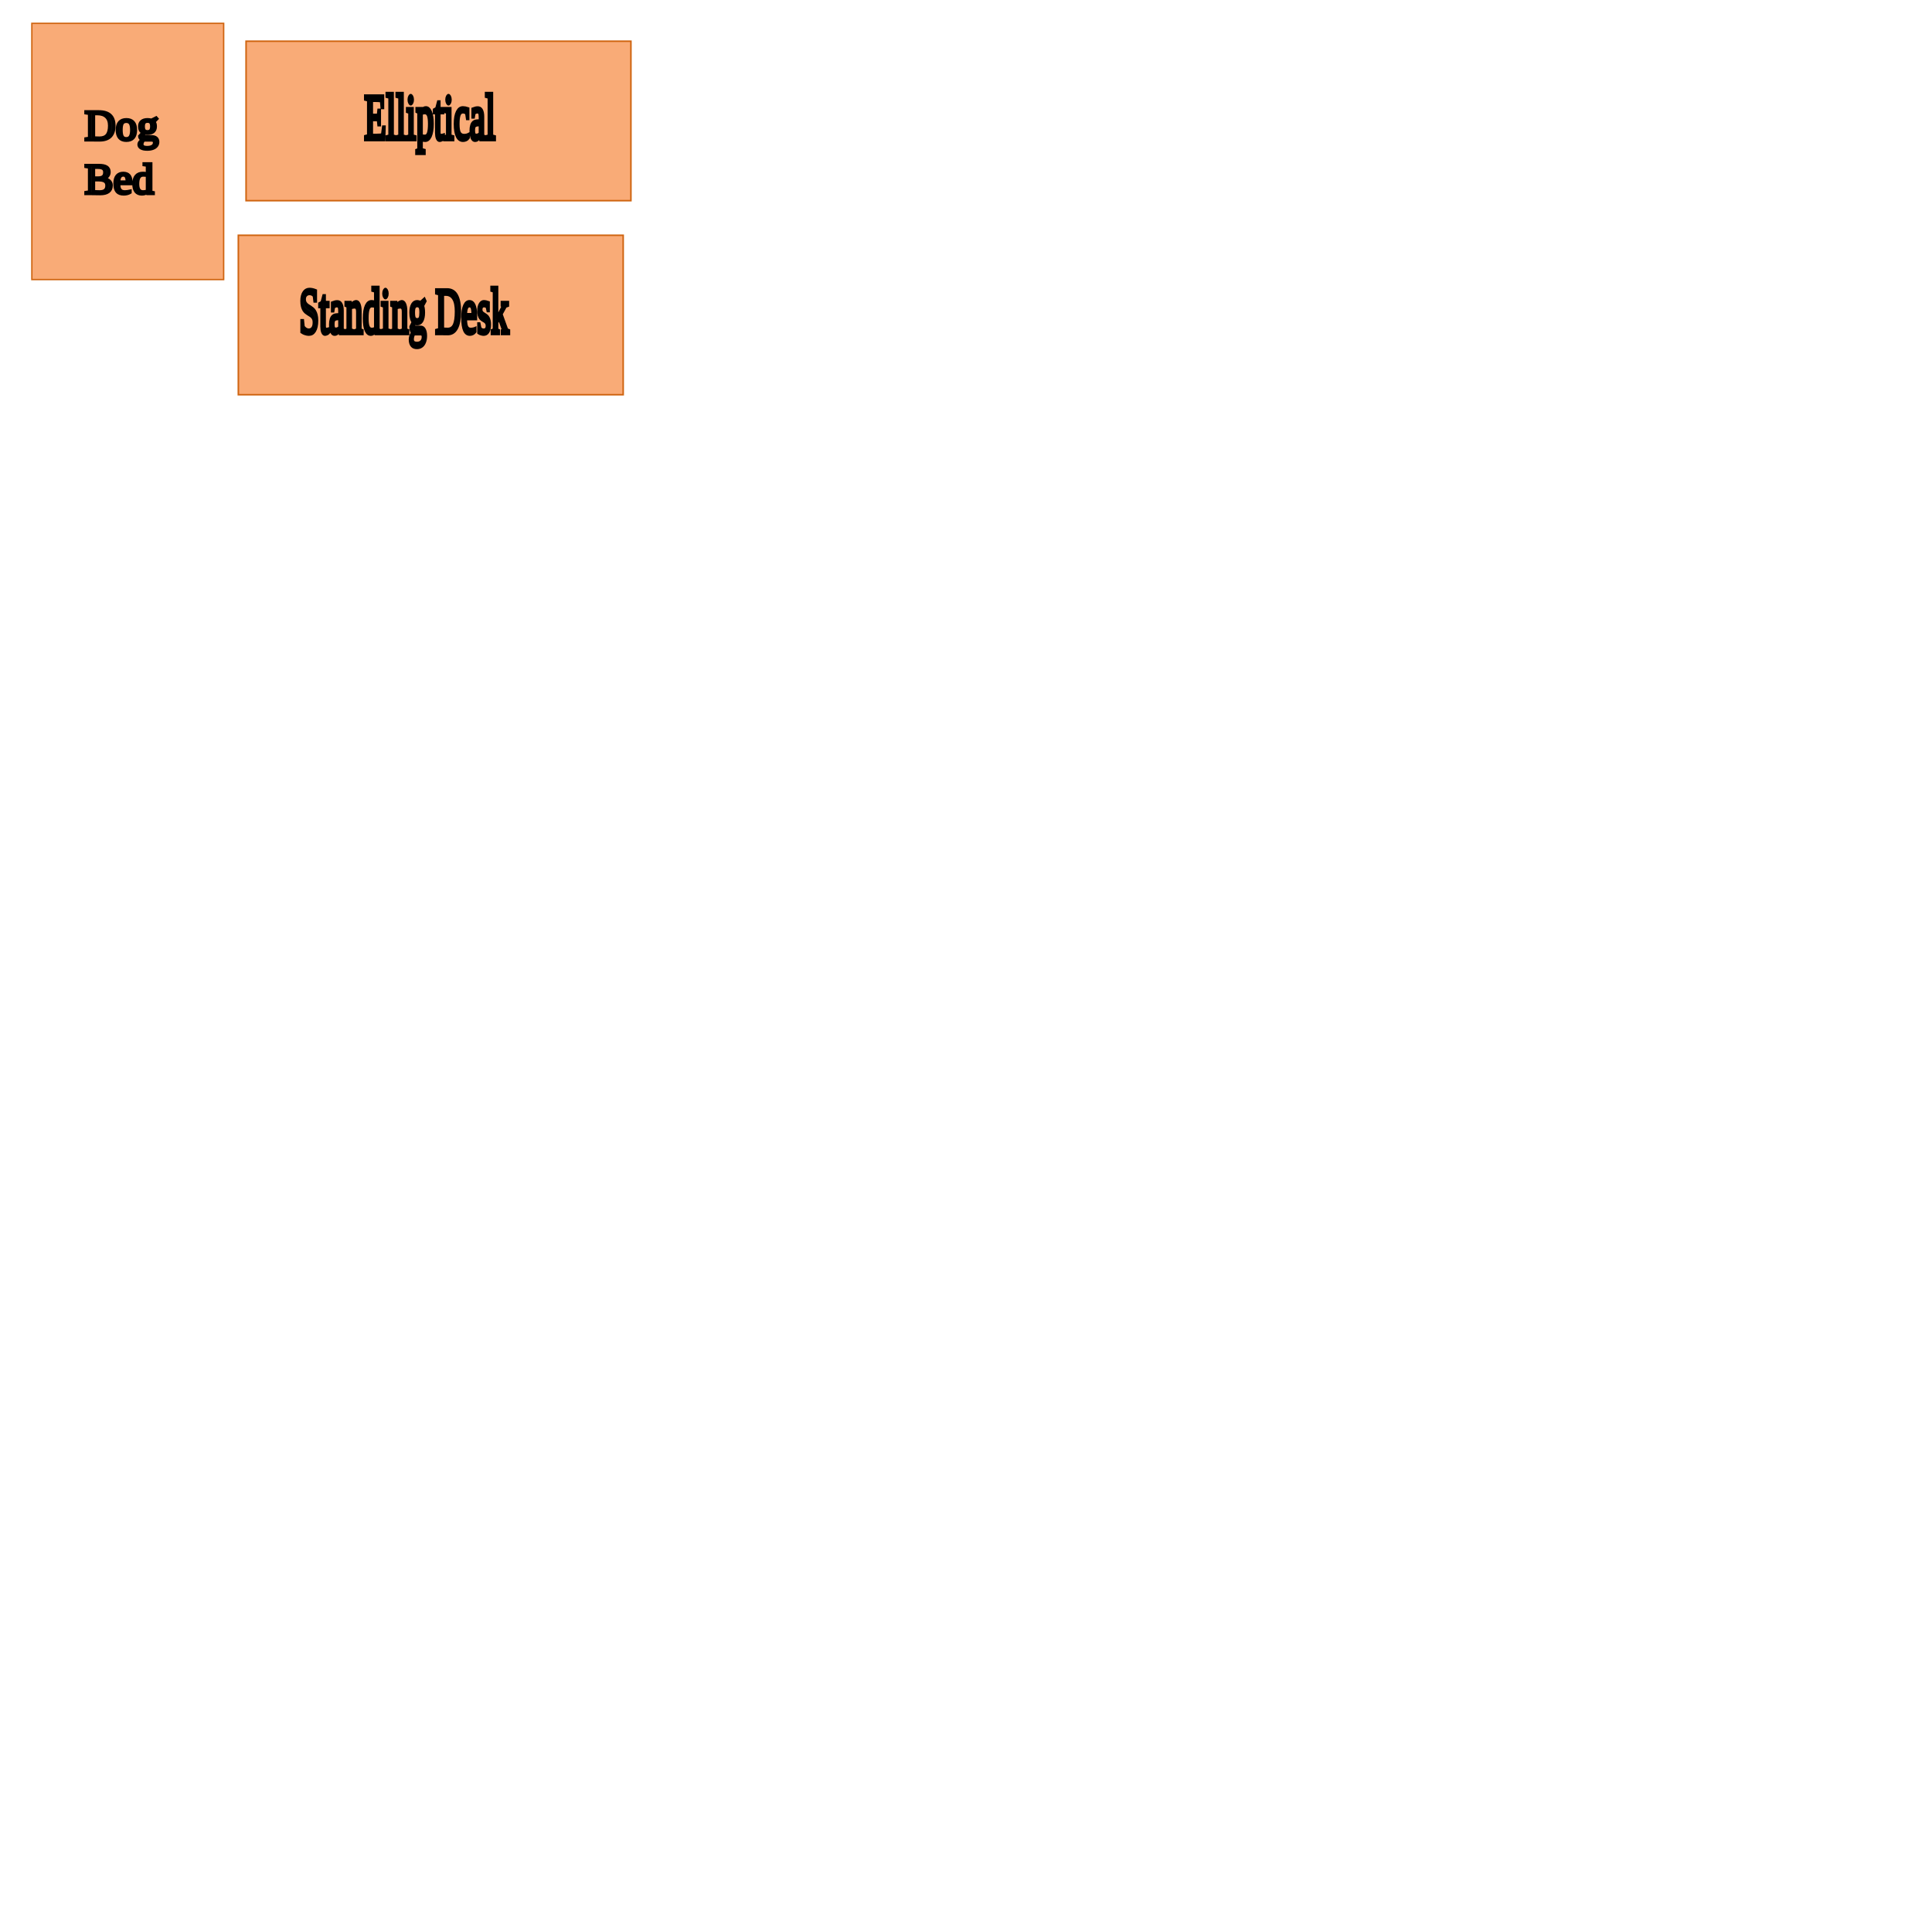
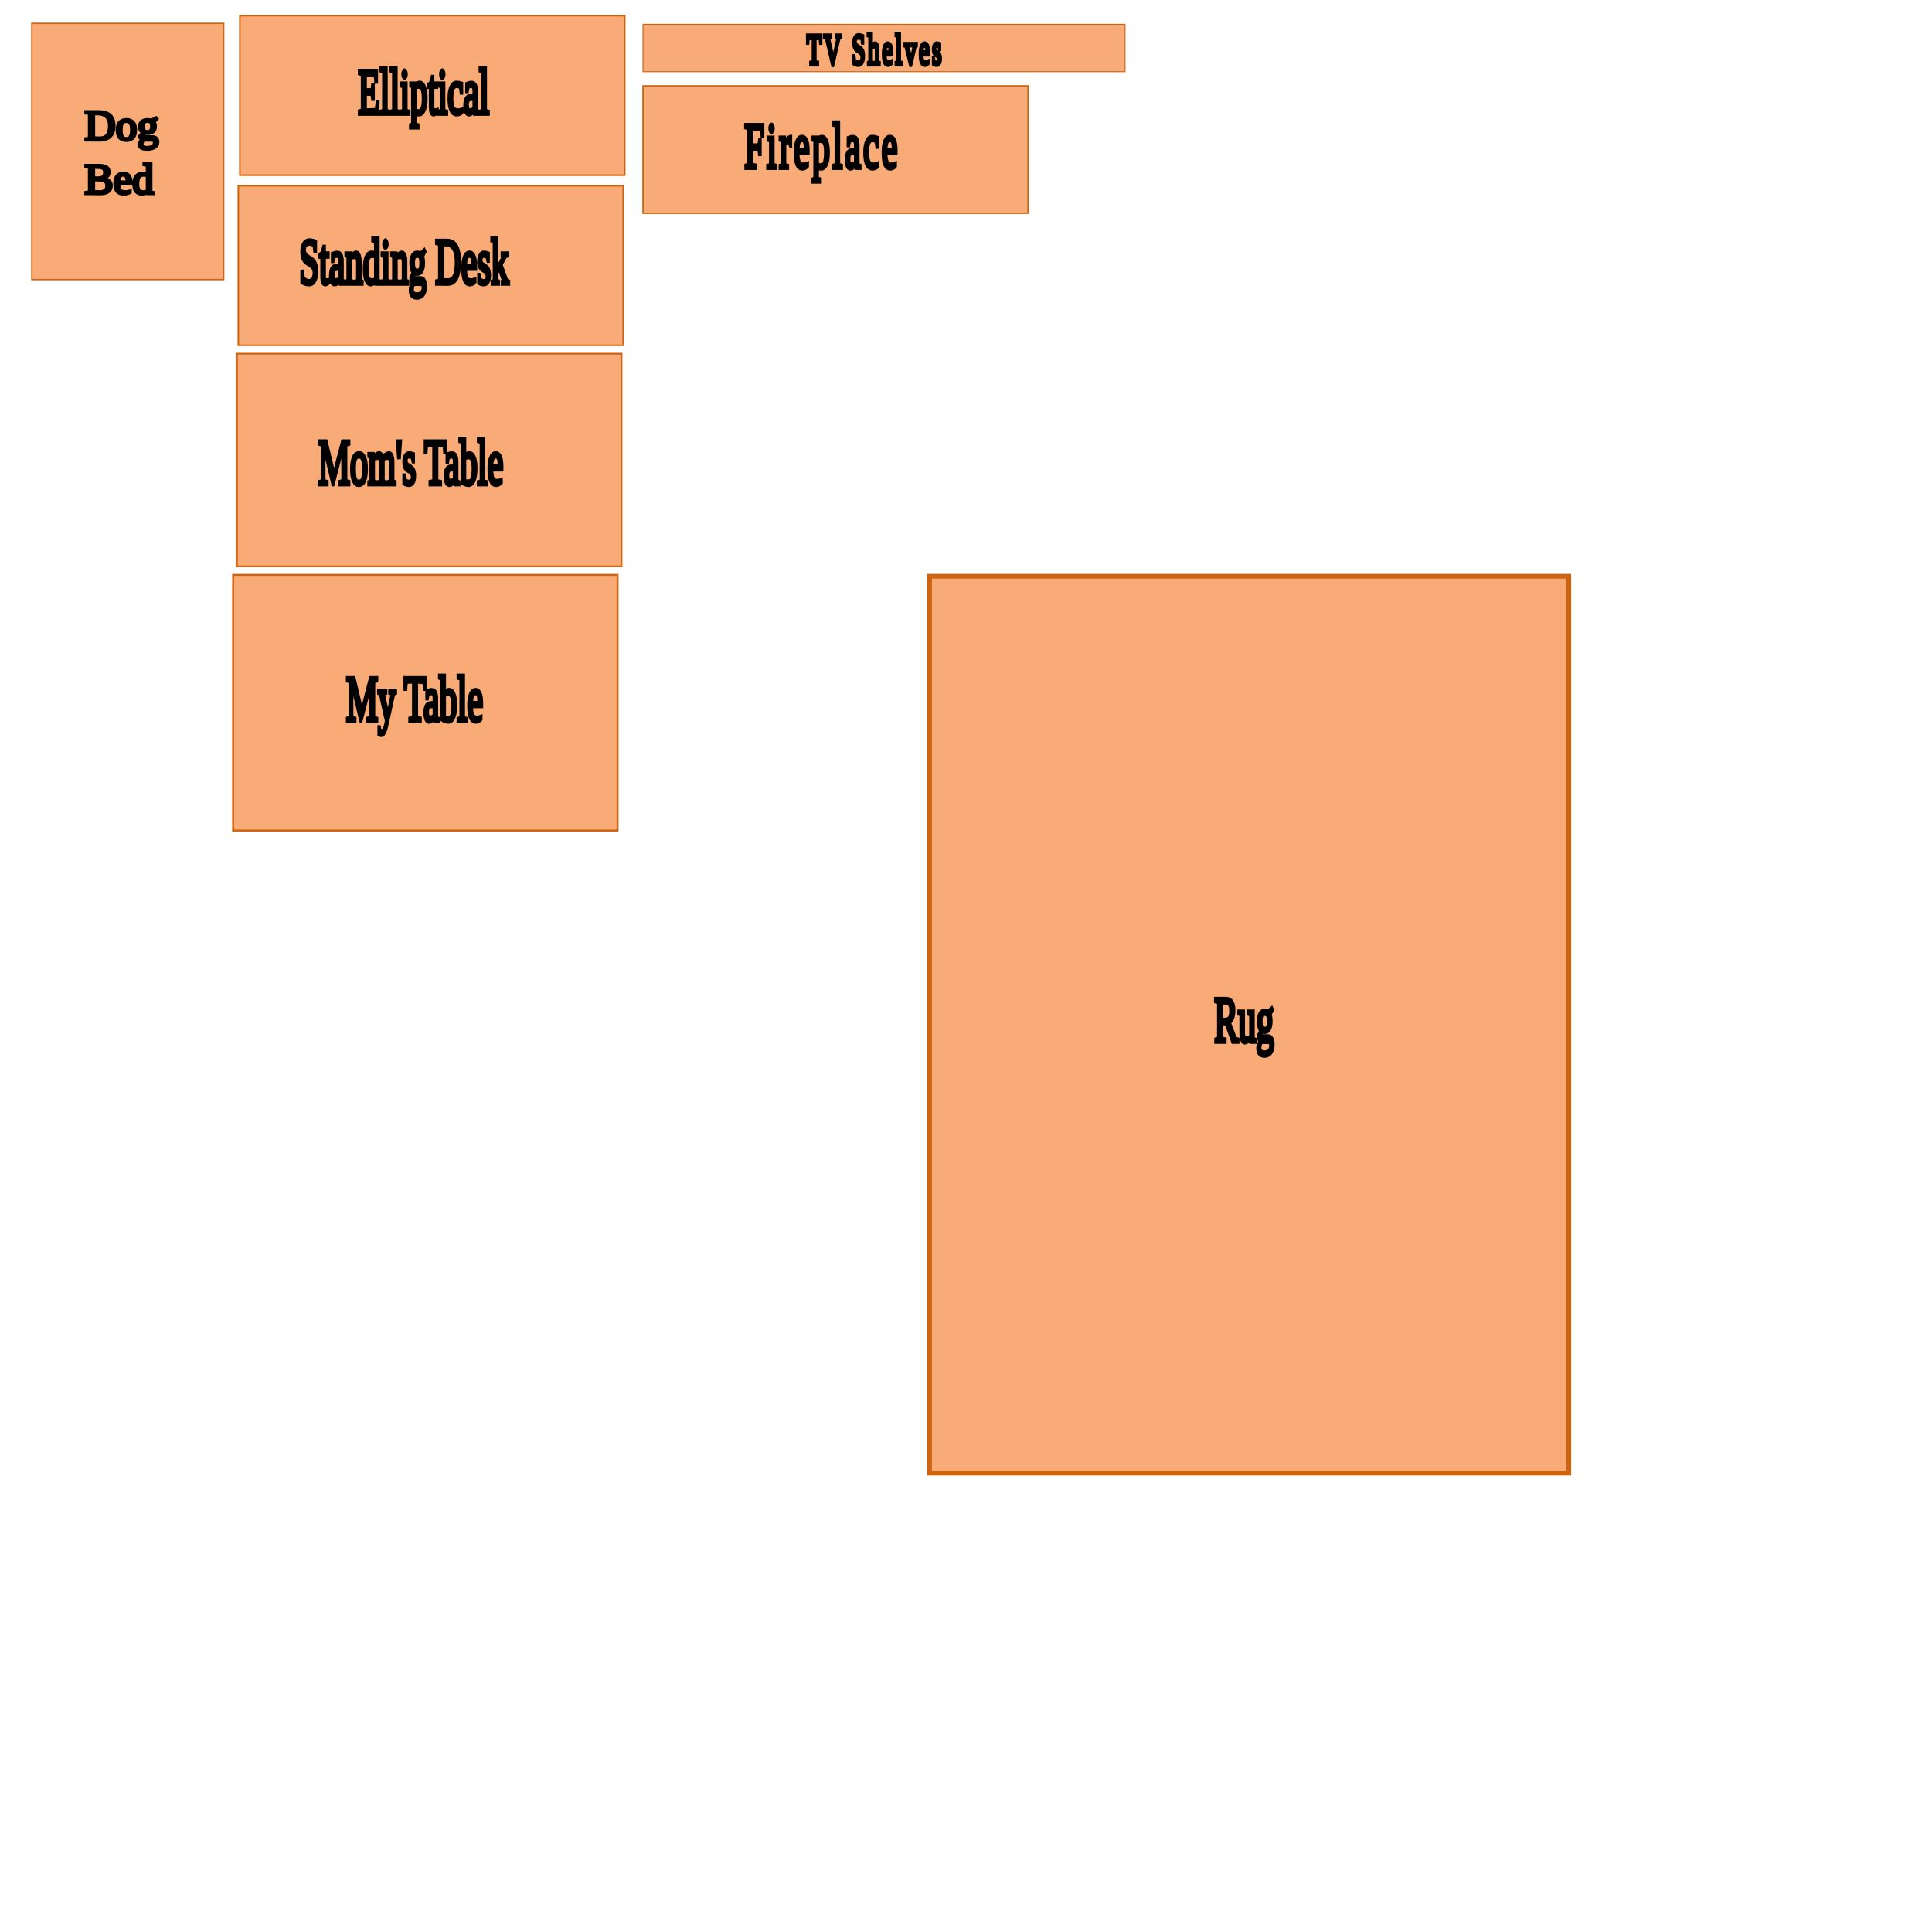
<svg xmlns="http://www.w3.org/2000/svg" width="30in" height="30in" viewBox="0 0 762 762" version="1.1" id="svg5">
  <defs id="defs2" />
  <g id="layer1">
    <g id="g7263-6" transform="matrix(0.9994983,0,0,1.000001,-232.2139,-25.23775)">
      <g id="g8706" transform="translate(-38.98971,-38.0701)">
        <rect style="fill:#f9ab77;fill-opacity:1;stroke:#cf6410;stroke-width:0.545;stroke-dasharray:none;stroke-opacity:1" id="rect3091-8" width="75.693" height="101.055" x="283.887" y="72.515" />
        <text xml:space="preserve" style="font-size:16.933px;fill:#090808;fill-opacity:1;stroke:#000000;stroke-width:1.27;stroke-dasharray:none;stroke-opacity:1" x="304.735" y="118.486" id="text5695-2">
          <tspan style="font-size:16.933px;fill:#090808;fill-opacity:1;stroke:#000000;stroke-width:1.27;stroke-opacity:1" x="304.735" y="118.486" id="tspan7255-9">Dog</tspan>
          <tspan style="font-size:16.933px;fill:#090808;fill-opacity:1;stroke:#000000;stroke-width:1.27;stroke-opacity:1" x="304.735" y="139.653" id="tspan8700">Bed</tspan>
        </text>
      </g>
-       <g id="g8737">
+       <g id="g8737" transform="translate(-2.440565,-10.06227)">
        <rect style="fill:#f9ab77;fill-opacity:1;stroke:#cf6410;stroke-width:0.609;stroke-dasharray:none;stroke-opacity:1" id="rect8718" width="151.867" height="62.891" x="329.429" y="41.493" />
        <text xml:space="preserve" style="font-size:18.932px;fill:#090808;fill-opacity:1;stroke:#000000;stroke-width:1.42;stroke-dasharray:none;stroke-opacity:1" x="504.569" y="59.653" id="text8724" transform="scale(0.7453614,1.341631)">
          <tspan style="font-size:18.932px;fill:#090808;fill-opacity:1;stroke:#000000;stroke-width:1.42;stroke-opacity:1" x="504.569" y="59.653" id="tspan8722">Elliptical</tspan>
        </text>
      </g>
-       <g id="g8745" transform="translate(-3.050707,76.53423)">
+       <g id="g8745" transform="translate(-3.050707,57.01952)">
        <rect style="fill:#f9ab77;fill-opacity:1;stroke:#cf6410;stroke-width:0.609;stroke-dasharray:none;stroke-opacity:1" id="rect8739" width="151.867" height="62.891" x="329.429" y="41.493" />
        <text xml:space="preserve" style="font-size:18.932px;fill:#090808;fill-opacity:1;stroke:#000000;stroke-width:1.42;stroke-dasharray:none;stroke-opacity:1" x="474.234" y="59.602" id="text8743" transform="scale(0.7453614,1.341631)">
          <tspan style="font-size:18.932px;fill:#090808;fill-opacity:1;stroke:#000000;stroke-width:1.42;stroke-opacity:1" x="474.234" y="59.602" id="tspan8741">Standing Desk</tspan>
        </text>
      </g>
+       <g id="g6573" transform="translate(0.9152117,-39.33432)">
+         <rect style="fill:#f9ab77;fill-opacity:1;stroke:#cf6410;stroke-width:0.703;stroke-dasharray:none;stroke-opacity:1" id="rect6457" width="151.773" height="83.879" x="324.9" y="204.06" />
+         <text xml:space="preserve" style="font-size:18.932px;fill:#090808;fill-opacity:1;stroke:#000000;stroke-width:1.42;stroke-dasharray:none;stroke-opacity:1" x="478.971" y="190.407" id="text6461" transform="scale(0.7453614,1.341631)">
+           <tspan style="font-size:18.932px;fill:#090808;fill-opacity:1;stroke:#000000;stroke-width:1.42;stroke-opacity:1" x="478.971" y="190.407" id="tspan6459">Mom's Table</tspan>
+         </text>
+       </g>
+       <g id="g8141">
+         <rect style="fill:#f9ab77;fill-opacity:1;stroke:#cf6410;stroke-width:0.771;stroke-dasharray:none;stroke-opacity:1" id="rect8125" width="151.706" height="100.829" x="324.324" y="251.966" />
+         <text xml:space="preserve" style="font-size:18.932px;fill:#090808;fill-opacity:1;stroke:#000000;stroke-width:1.42;stroke-dasharray:none;stroke-opacity:1" x="494.977" y="230.671" id="text8129" transform="scale(0.7453614,1.341631)">
+           <tspan style="font-size:18.932px;fill:#090808;fill-opacity:1;stroke:#000000;stroke-width:1.42;stroke-opacity:1" x="494.977" y="230.671" id="tspan8127">My Table</tspan>
+         </text>
+       </g>
+       <g id="g19966" transform="translate(-14.18579,-7.877028)">
+         <rect style="fill:#f9ab77;fill-opacity:1;stroke:#cf6410;stroke-width:0.371;stroke-dasharray:none;stroke-opacity:1" id="rect19952" width="190.224" height="18.679" x="500.252" y="42.701" />
+         <text xml:space="preserve" style="font-size:12.703px;letter-spacing:1.323px;fill:#090808;fill-opacity:1;stroke:#000000;stroke-width:1.42;stroke-dasharray:none;stroke-opacity:1" x="757.892" y="43.531" id="text19956" transform="scale(0.7453614,1.341631)">
+           <tspan style="font-size:12.703px;fill:#090808;fill-opacity:1;stroke:#000000;stroke-width:1.42;stroke-opacity:1" x="757.892" y="43.531" id="tspan19954">TV Shelves</tspan>
+         </text>
+       </g>
+       <g id="g21471" transform="translate(-25.21918,-38.33487)">
+         <rect style="fill:#f9ab77;fill-opacity:1;stroke:#cf6410;stroke-width:0.545;stroke-dasharray:none;stroke-opacity:1" id="rect21457" width="151.932" height="50.255" x="511.287" y="97.43" />
+         <text xml:space="preserve" style="font-size:18.932px;letter-spacing:1.323px;fill:#090808;fill-opacity:1;stroke:#000000;stroke-width:1.42;stroke-dasharray:none;stroke-opacity:1" x="739.654" y="96.637" id="text21461" transform="scale(0.7453614,1.341631)">
+           <tspan style="font-size:18.932px;fill:#090808;fill-opacity:1;stroke:#000000;stroke-width:1.42;stroke-opacity:1" x="739.654" y="96.637" id="tspan21459">Fireplace</tspan>
+         </text>
+       </g>
+       <g id="g25962">
+         <rect style="fill:#f9ab77;fill-opacity:1;stroke:#cf6410;stroke-width:1.861;stroke-dasharray:none;stroke-opacity:1" id="rect25944" width="252.266" height="353.738" x="599.128" y="252.512" />
+         <text xml:space="preserve" style="font-size:18.932px;fill:#090808;fill-opacity:1;stroke:#000000;stroke-width:1.42;stroke-dasharray:none;stroke-opacity:1" x="954.586" y="324.971" id="text25948" transform="scale(0.7453614,1.341631)">
+           <tspan style="font-size:18.932px;fill:#090808;fill-opacity:1;stroke:#000000;stroke-width:1.42;stroke-opacity:1" x="954.586" y="324.971" id="tspan25955">Rug</tspan>
+         </text>
+       </g>
    </g>
  </g>
</svg>
